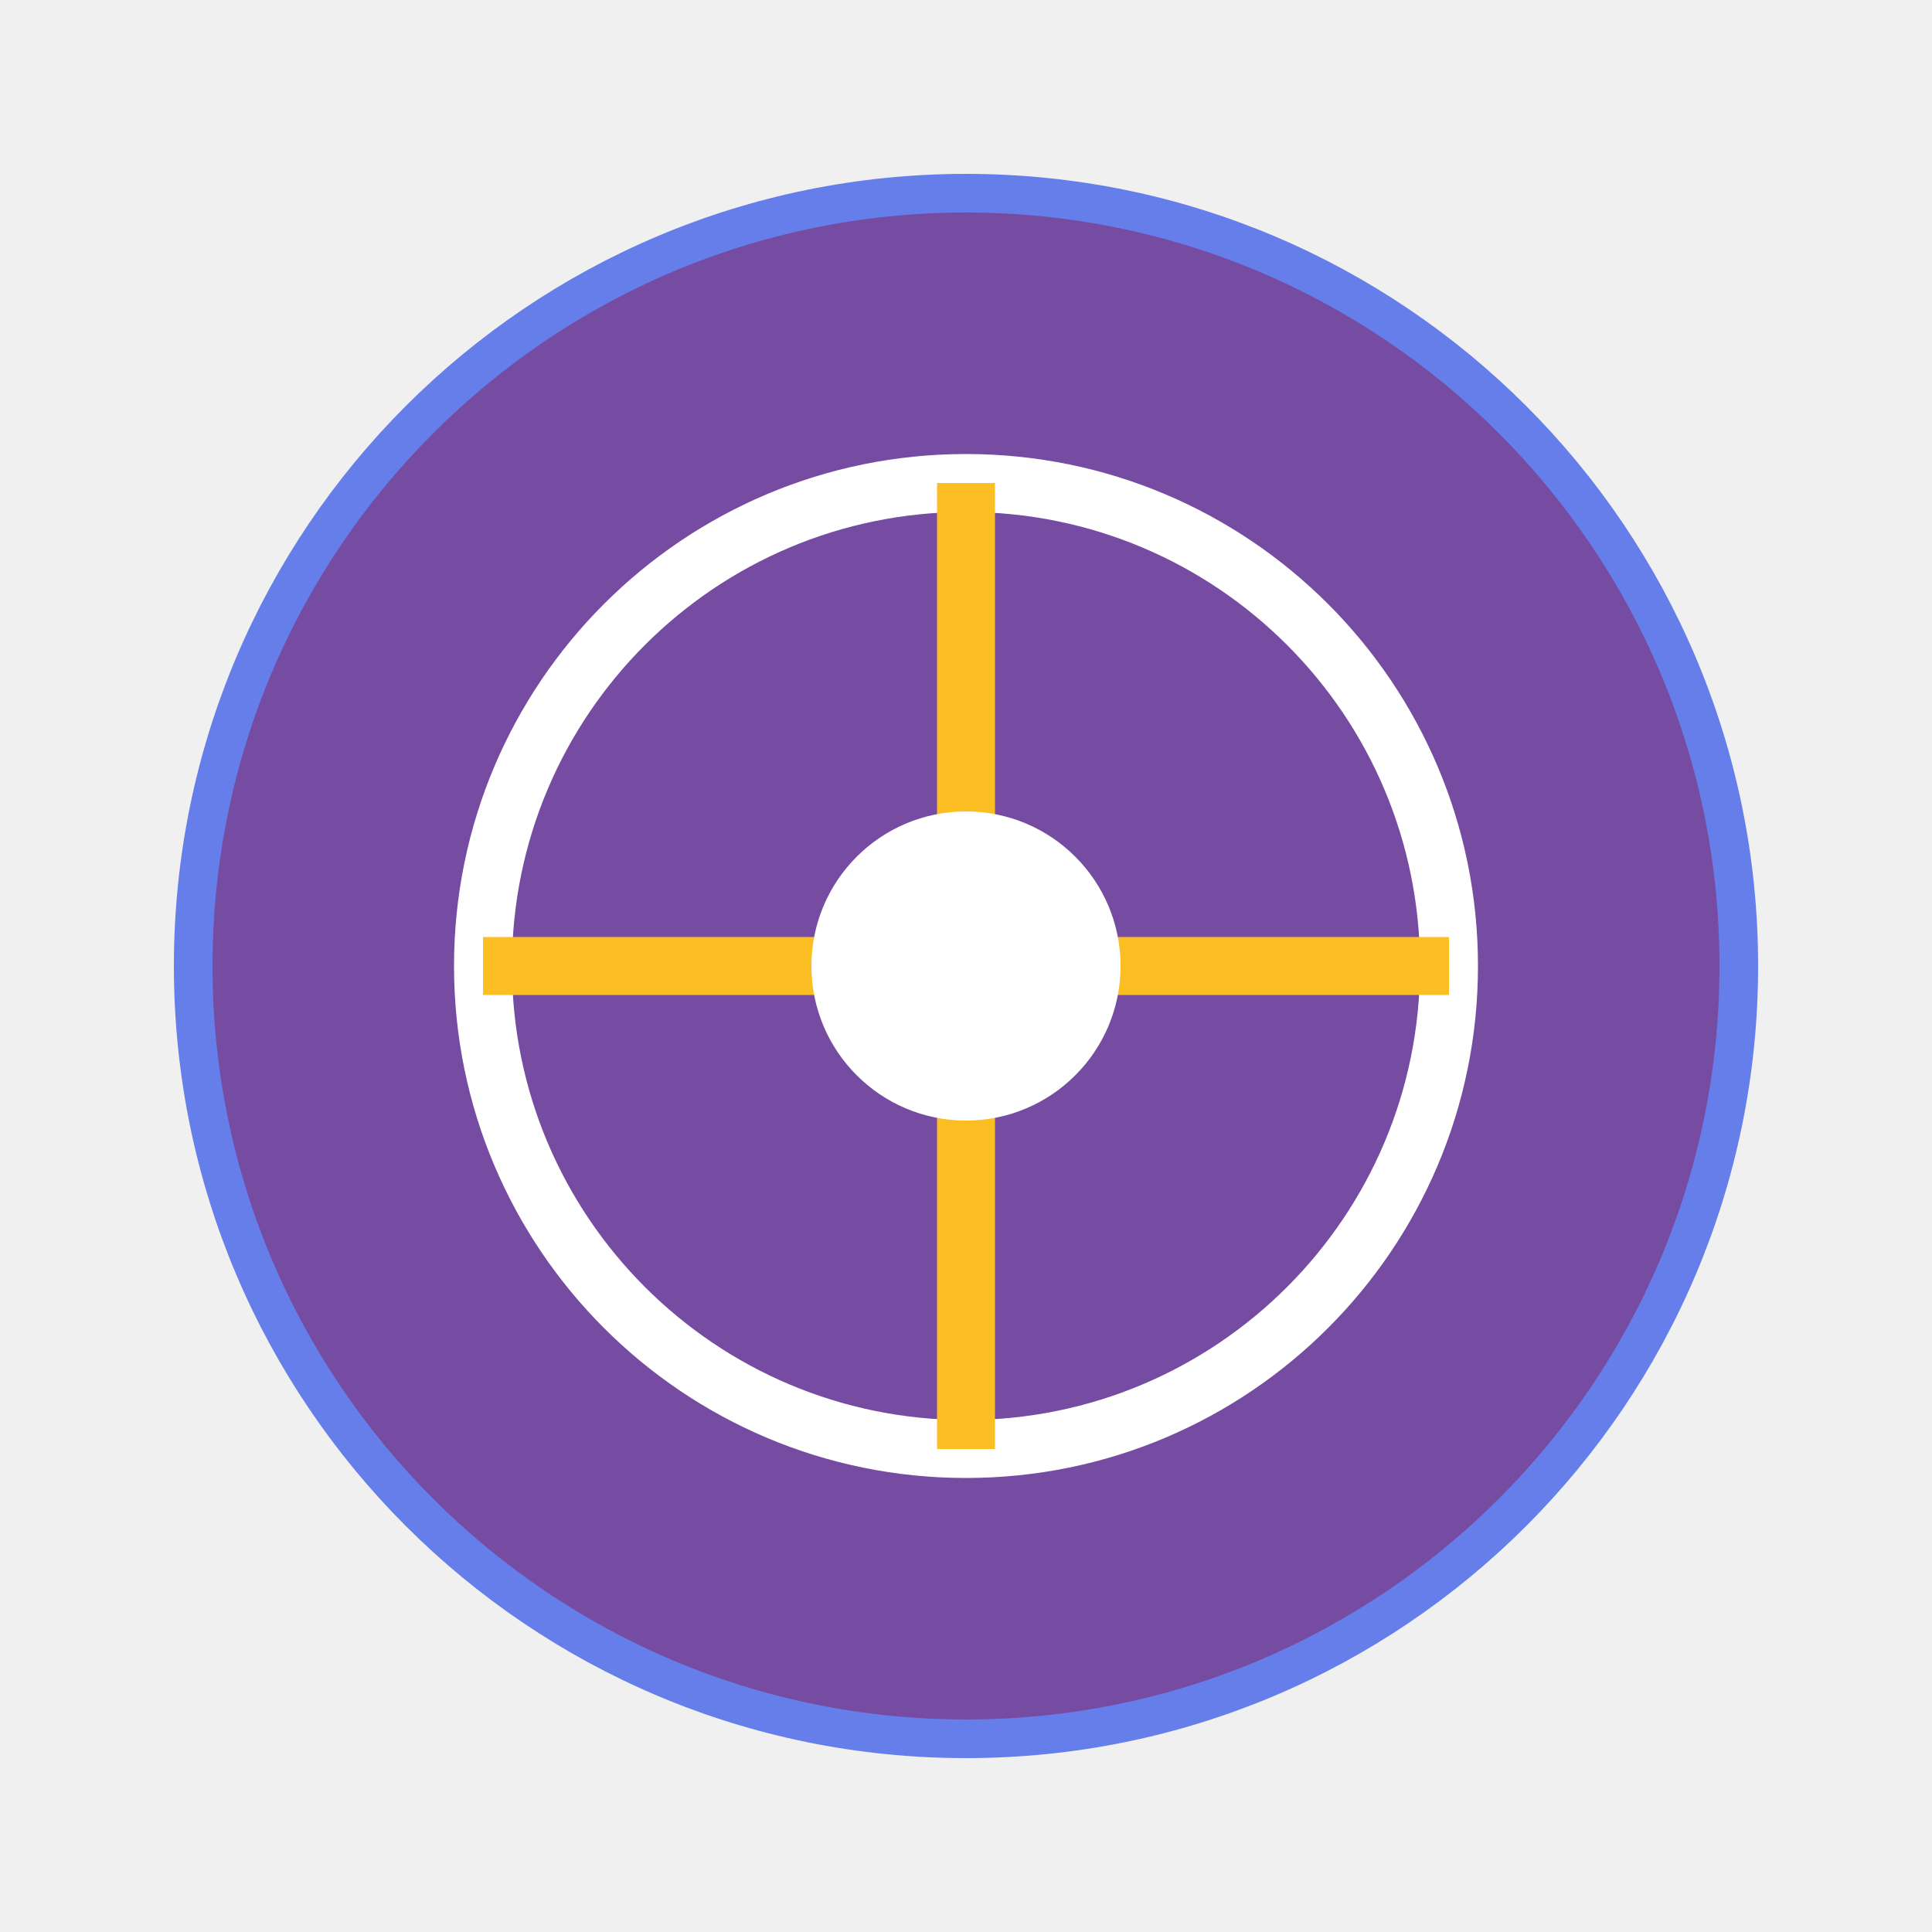
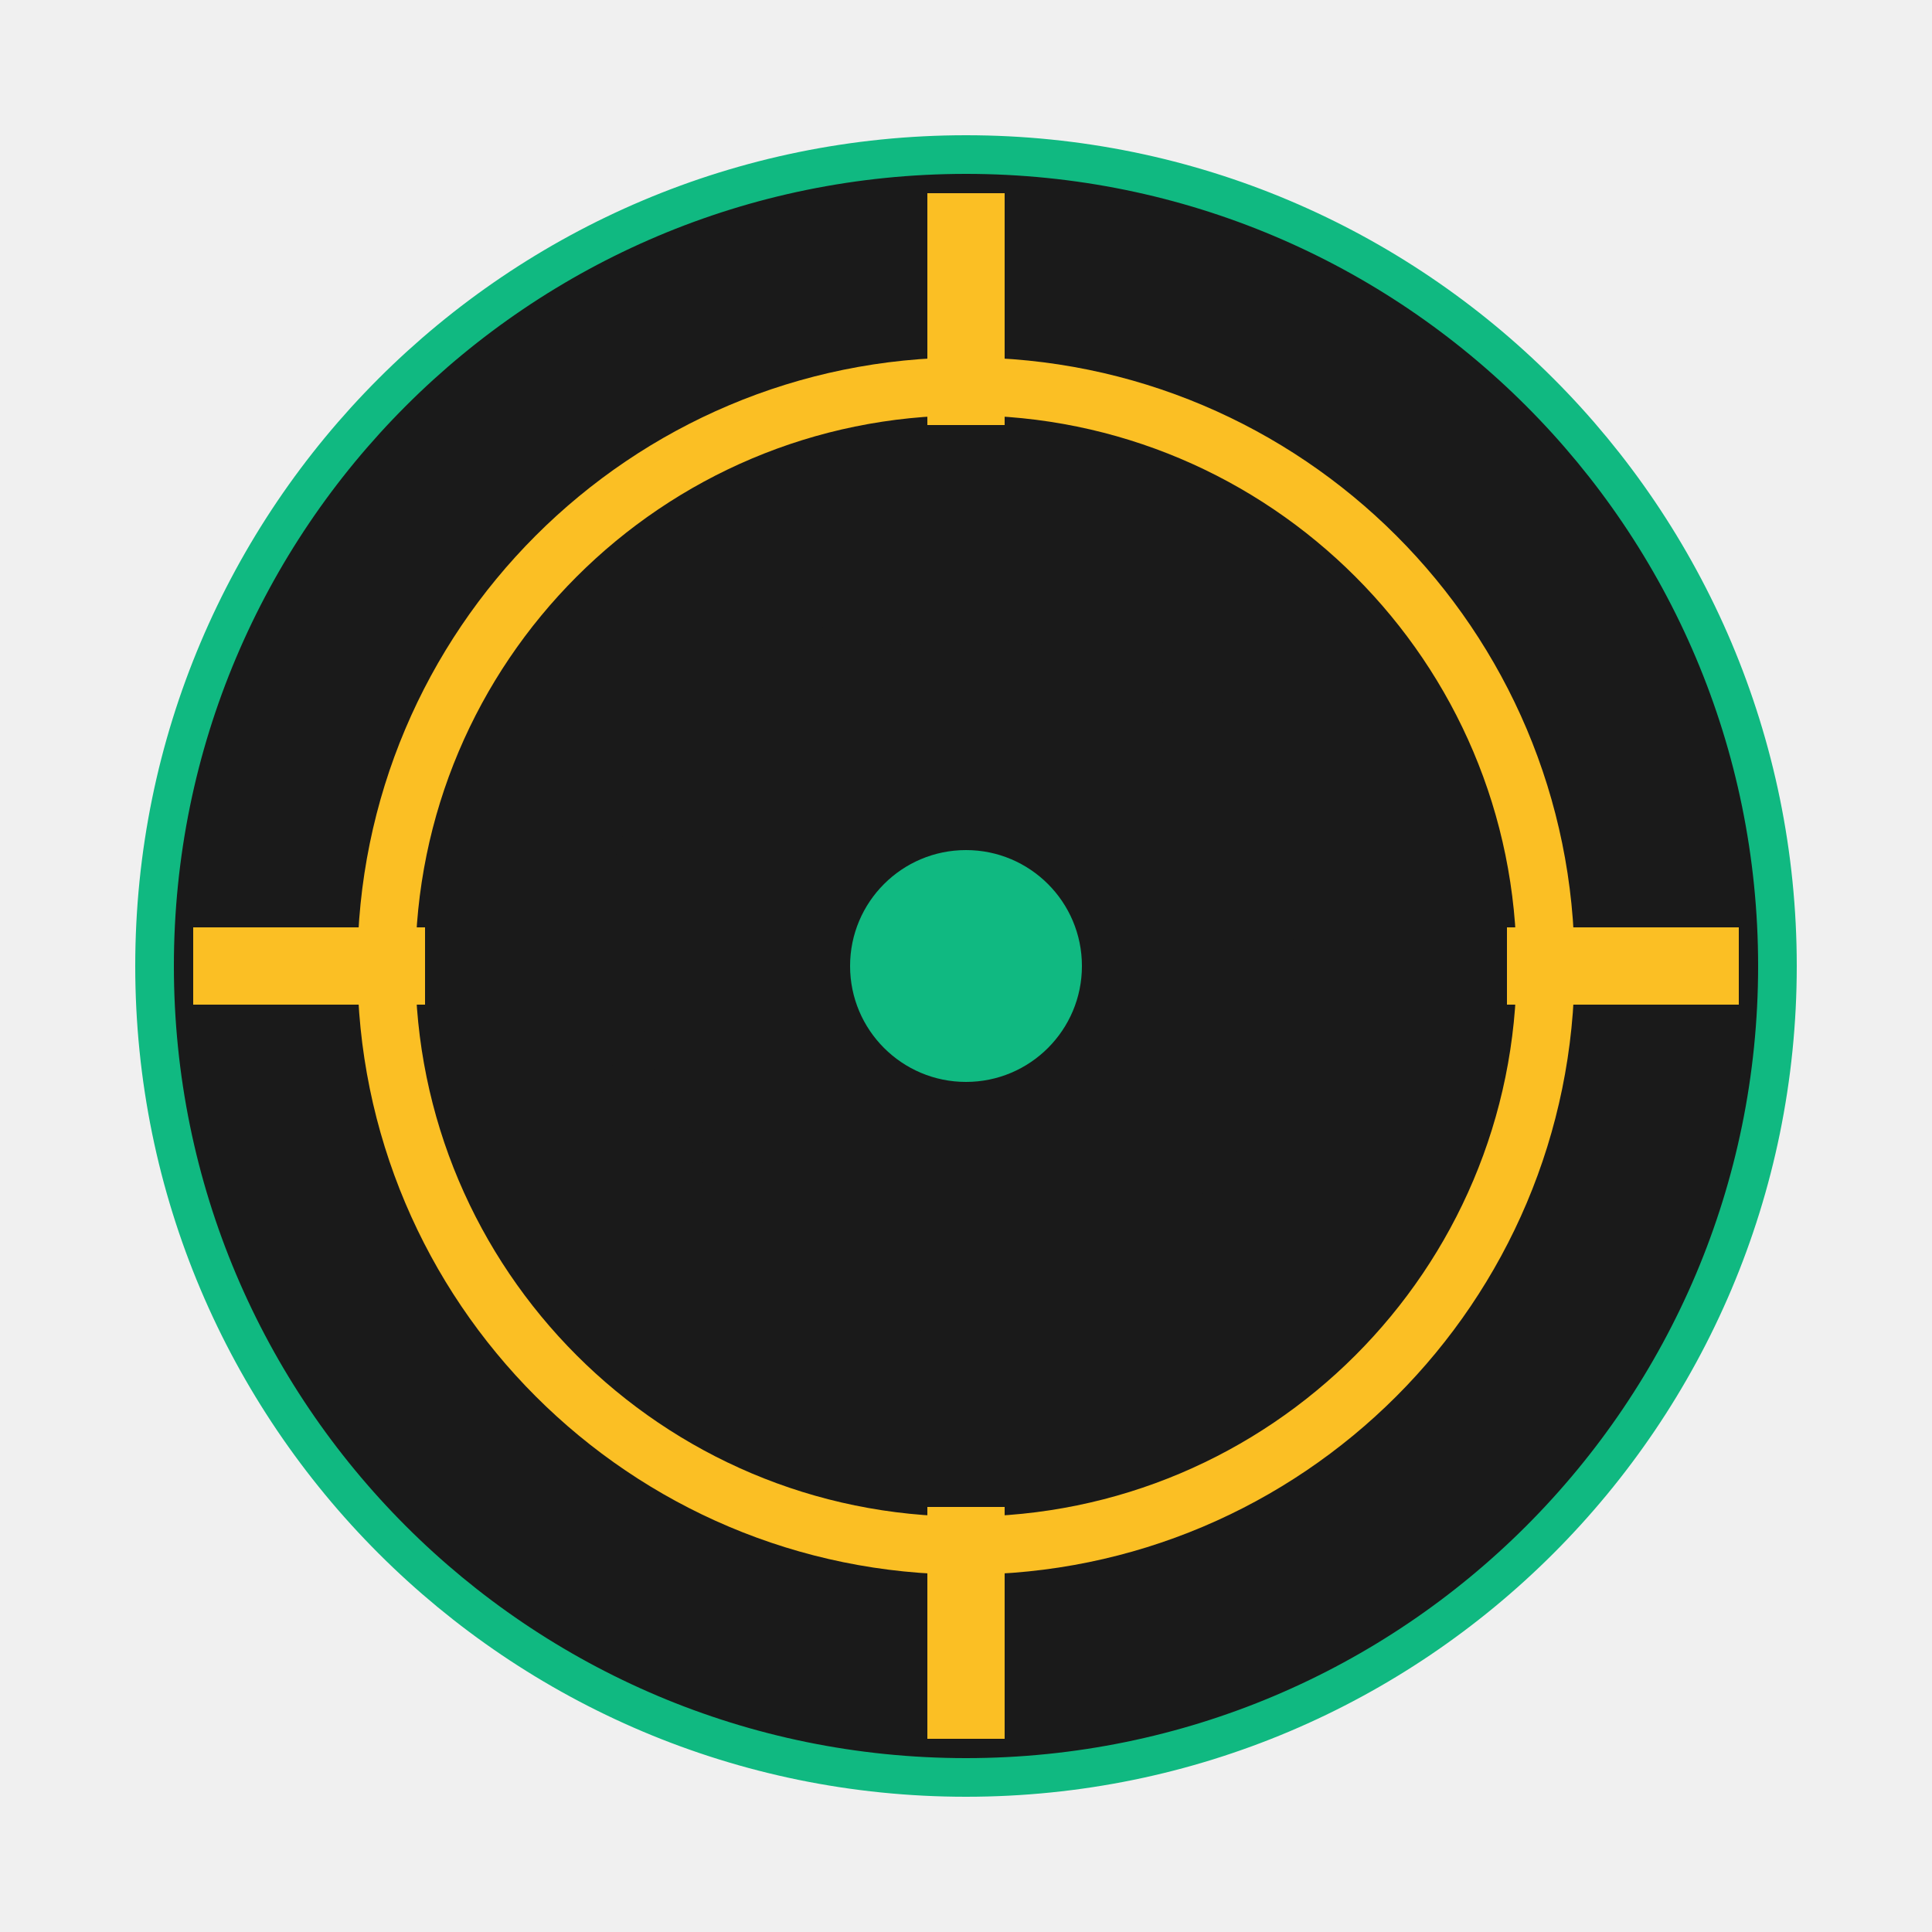
<svg xmlns="http://www.w3.org/2000/svg" viewBox="0 0 100 100">
-   <circle cx="50" cy="50" r="40" fill="#764ba2" stroke="#667eea" stroke-width="2" />
-   <circle cx="50" cy="50" r="25" fill="none" stroke="white" stroke-width="3" />
-   <path d="M 50 25 L 50 75 M 25 50 L 75 50" stroke="#fbbf24" stroke-width="3" />
-   <circle cx="50" cy="50" r="8" fill="white" />
+   <circle cx="50" cy="50" r="42" fill="#1a1a1a" stroke="#10b981" stroke-width="2" />
+   <circle cx="50" cy="50" r="30" fill="none" stroke="#fbbf24" stroke-width="3" />
+   <circle cx="50" cy="50" r="18" fill="none" stroke="#1a1a1a" stroke-width="2" />
+   <rect x="48" y="10" width="4" height="12" fill="#fbbf24" />
+   <rect x="48" y="78" width="4" height="12" fill="#fbbf24" />
+   <rect x="10" y="48" width="12" height="4" fill="#fbbf24" />
+   <rect x="78" y="48" width="12" height="4" fill="#fbbf24" />
+   <circle cx="50" cy="50" r="6" fill="#10b981" />
</svg>
